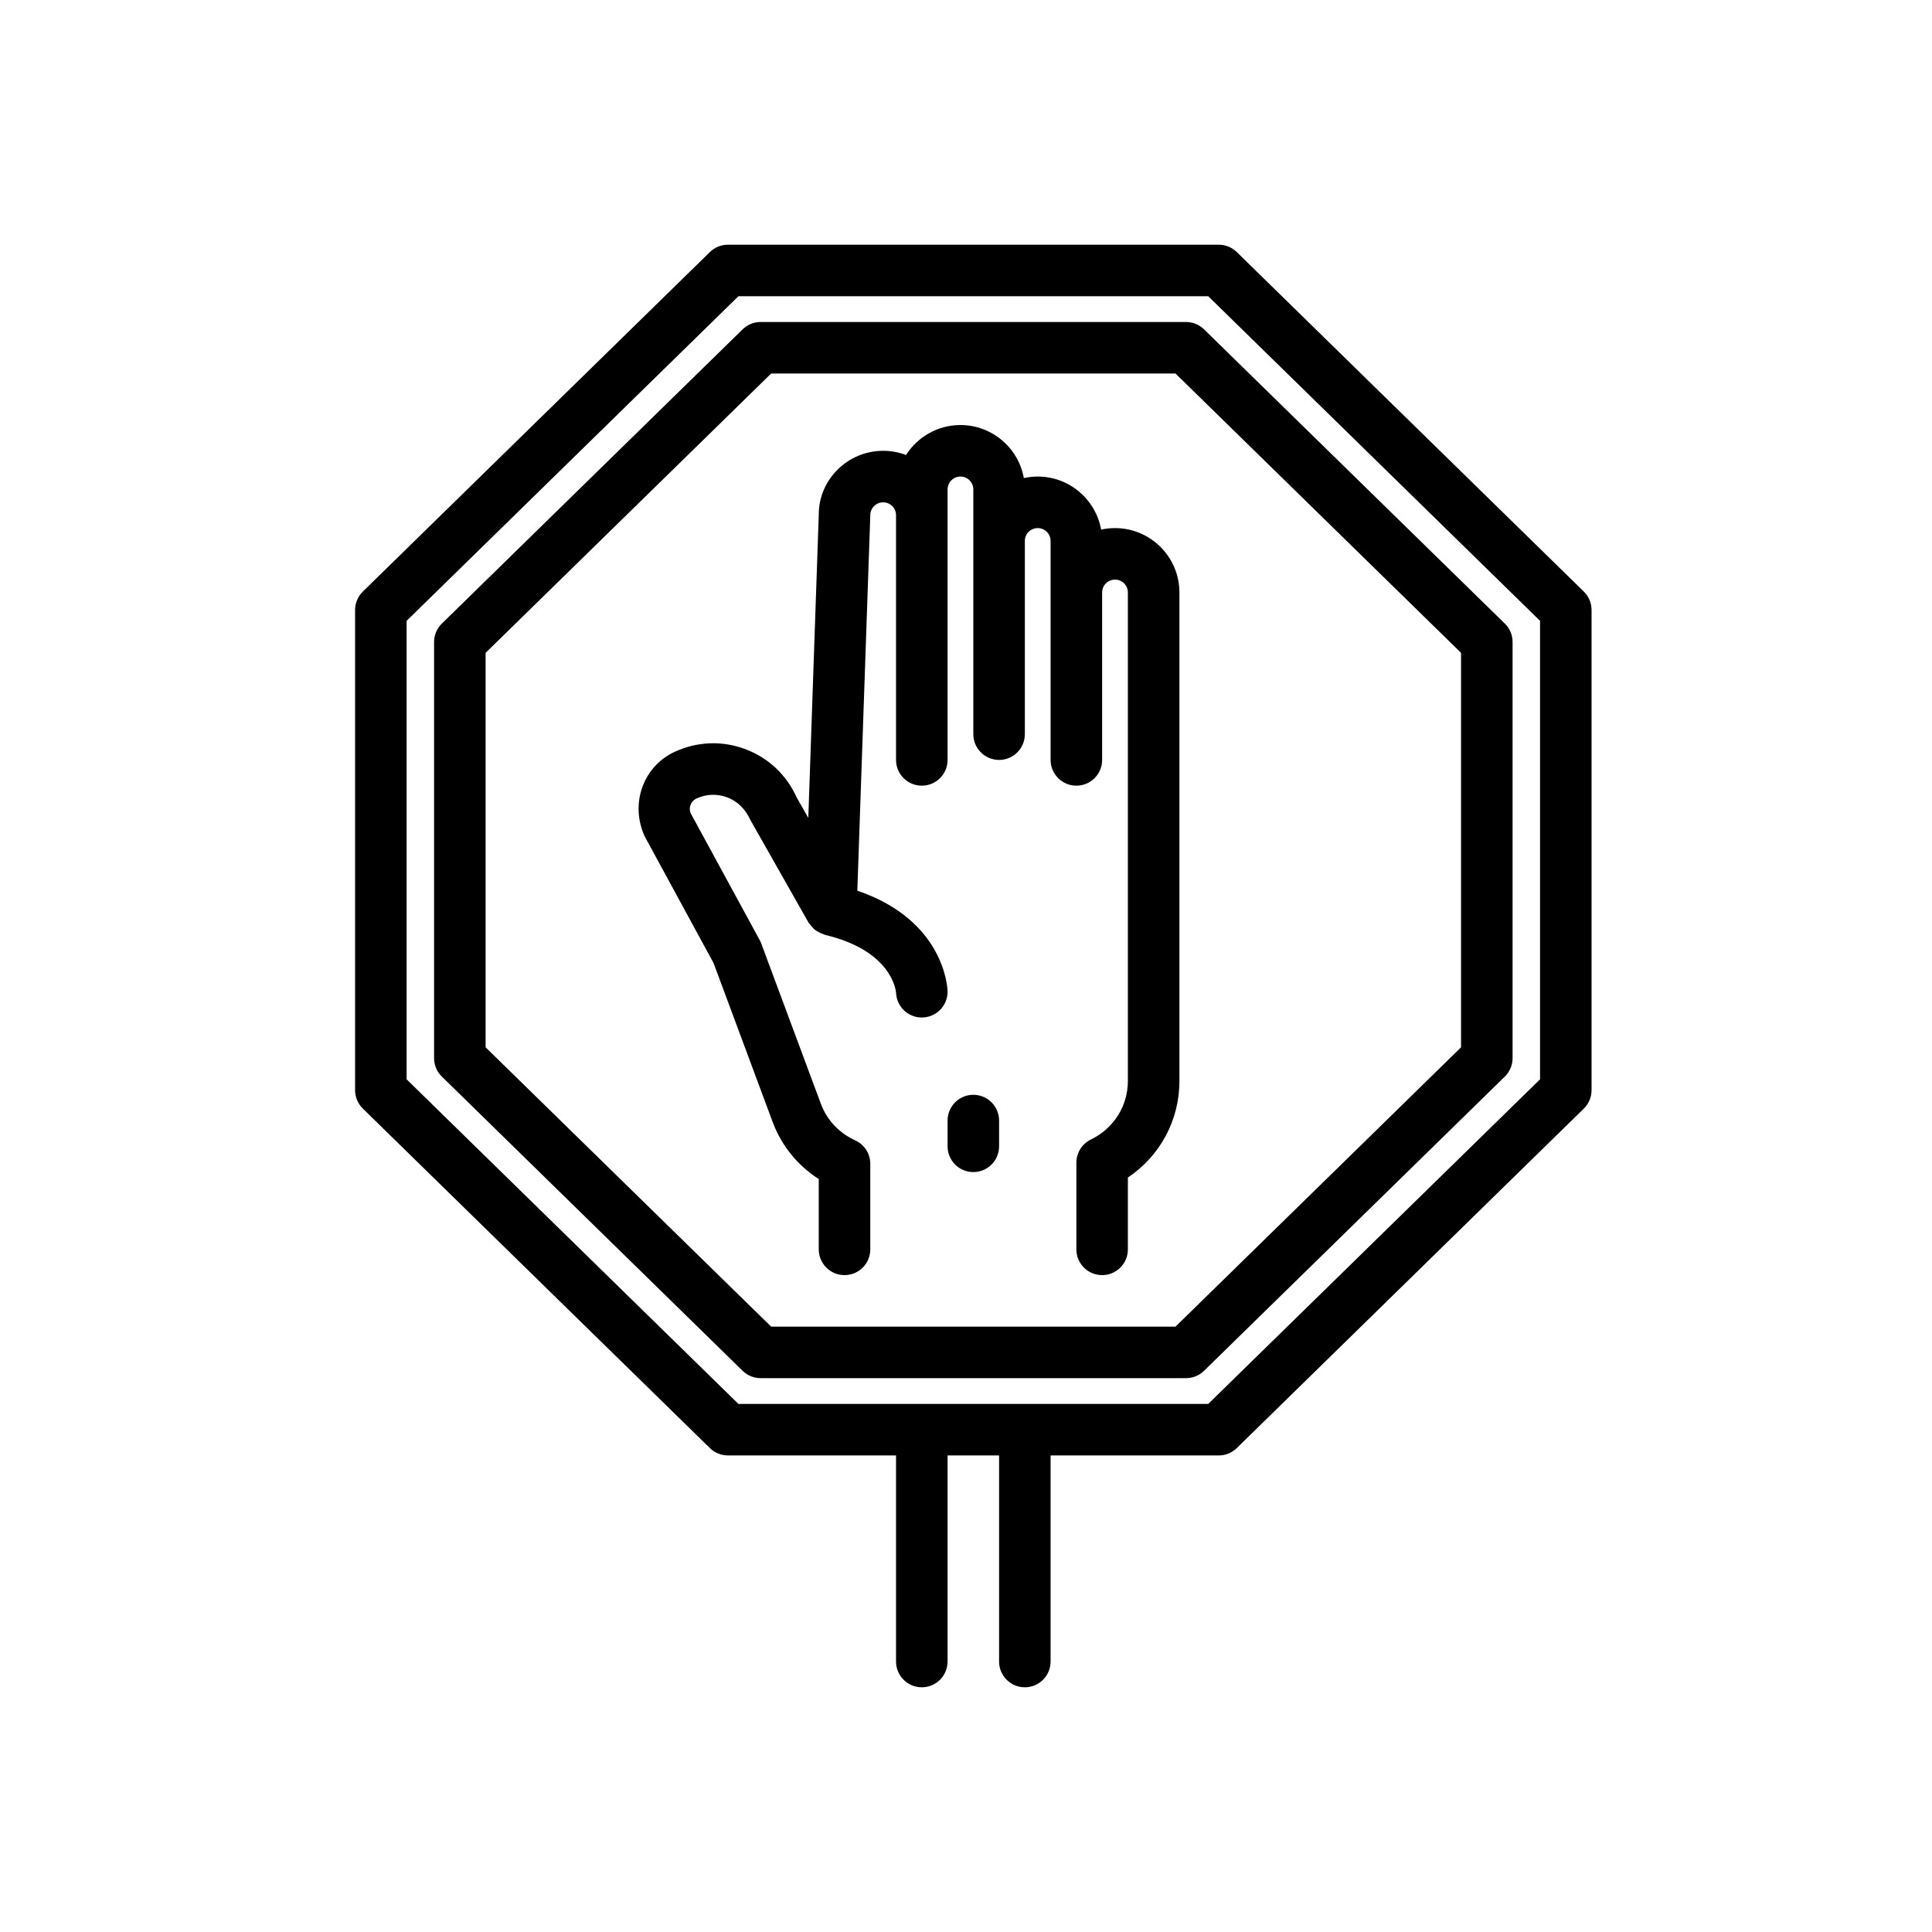
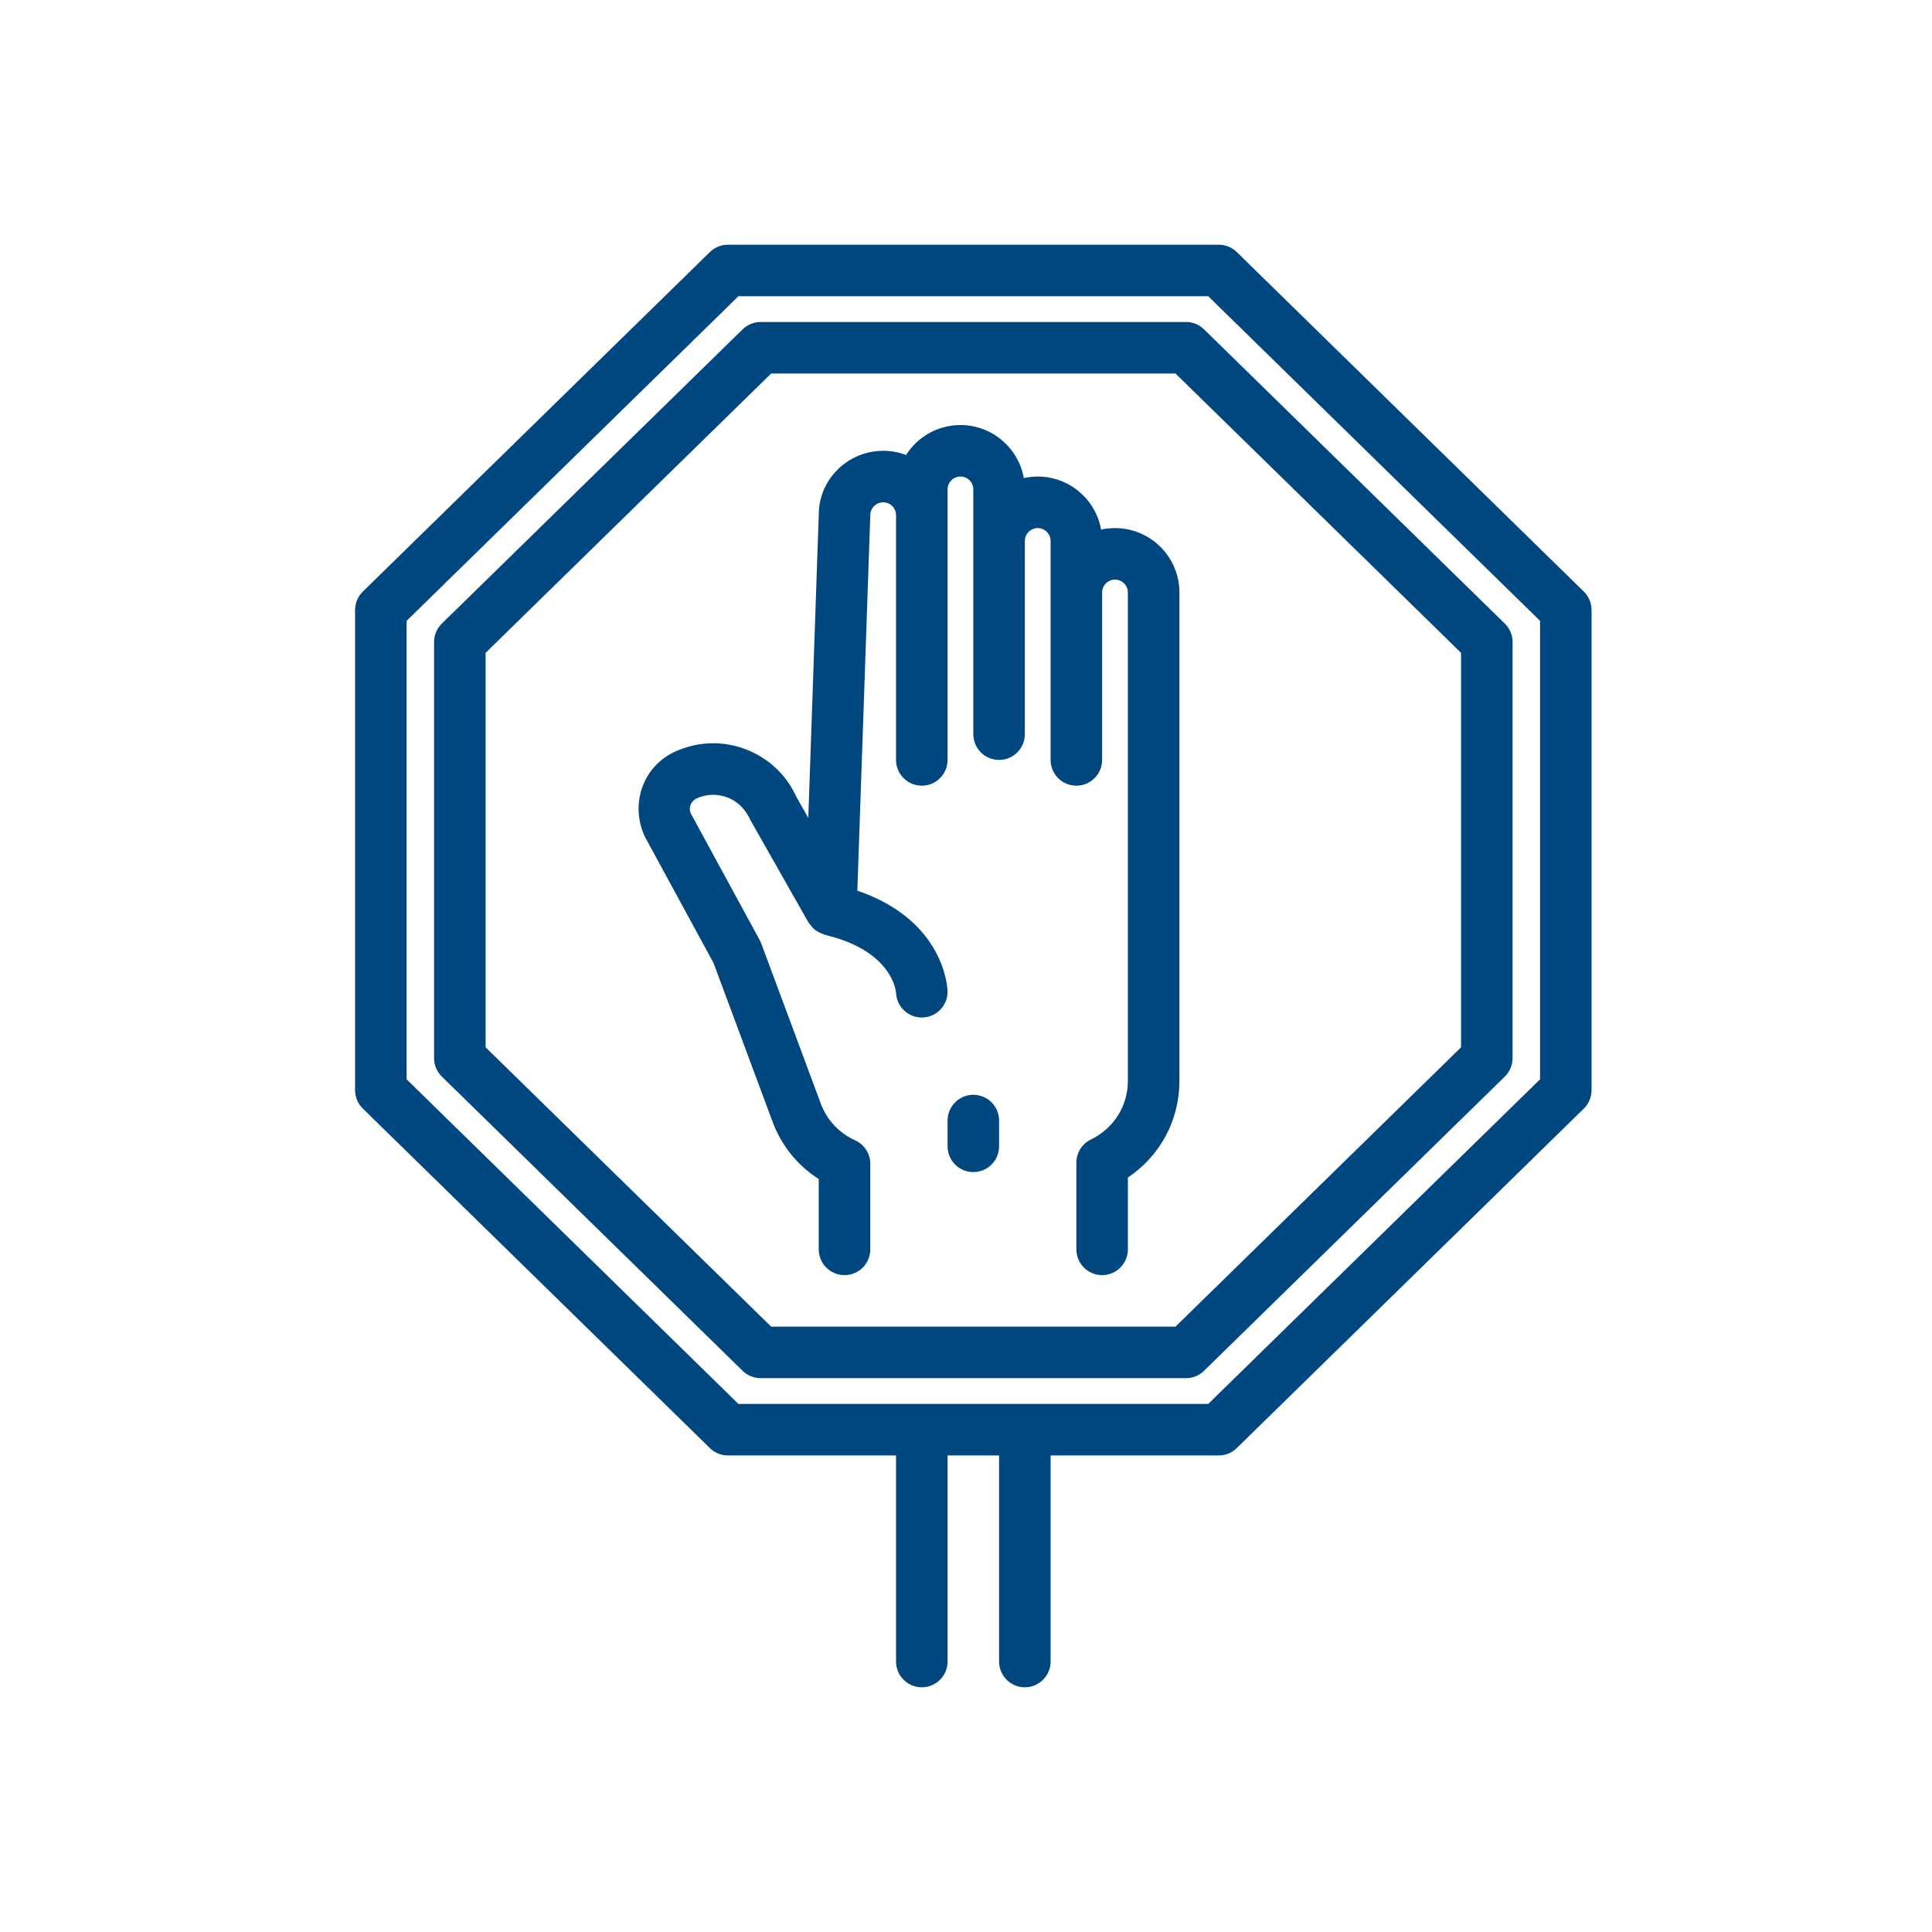
<svg xmlns="http://www.w3.org/2000/svg" width="80" height="80" viewBox="0 0 80 80" fill="none">
-   <path d="M65.583 24.496L51.212 10.437C51.013 10.243 50.745 10.133 50.466 10.133H30.141C29.861 10.133 29.594 10.242 29.395 10.437L15.024 24.496C14.819 24.697 14.703 24.972 14.703 25.259V45.141C14.703 45.428 14.819 45.703 15.024 45.904L29.395 59.962C29.594 60.157 29.862 60.267 30.141 60.267H37.103V68.8C37.103 69.389 37.58 69.867 38.17 69.867C38.76 69.867 39.237 69.389 39.237 68.8V60.267H41.37V68.8C41.37 69.389 41.847 69.867 42.437 69.867C43.026 69.867 43.503 69.389 43.503 68.8V60.267H50.466C50.745 60.267 51.013 60.157 51.212 59.962L65.583 45.904C65.788 45.703 65.903 45.428 65.903 45.141V25.259C65.903 24.972 65.788 24.697 65.583 24.496ZM63.77 44.692L50.031 58.133H30.576L16.837 44.692V25.708L30.576 12.267H50.031L63.77 25.708V44.692Z" fill="black" />
-   <path d="M49.111 13.333H31.496C31.217 13.333 30.949 13.443 30.75 13.638L18.295 25.822C18.09 26.022 17.974 26.297 17.974 26.584V43.815C17.974 44.102 18.09 44.377 18.295 44.578L30.75 56.762C30.949 56.957 31.217 57.066 31.496 57.066H49.111C49.39 57.066 49.658 56.957 49.857 56.762L62.312 44.578C62.517 44.377 62.633 44.102 62.633 43.815V26.584C62.633 26.297 62.517 26.022 62.312 25.822L49.857 13.638C49.658 13.443 49.39 13.333 49.111 13.333ZM60.499 43.367L48.675 54.933H31.932L20.108 43.367V27.033L31.932 15.467H48.675L60.499 27.033V43.367Z" fill="black" />
-   <path d="M46.17 21.867C45.973 21.867 45.78 21.888 45.595 21.929C45.372 20.682 44.279 19.733 42.97 19.733C42.773 19.733 42.58 19.755 42.395 19.796C42.172 18.549 41.079 17.6 39.77 17.6C38.824 17.6 37.991 18.095 37.518 18.84C37.223 18.728 36.903 18.667 36.57 18.667C35.099 18.667 33.903 19.863 33.904 21.296L33.47 33.866L32.98 33.004C32.564 32.082 31.813 31.379 30.867 31.022C29.918 30.665 28.891 30.698 27.957 31.122C26.651 31.713 26.07 33.256 26.695 34.632L29.546 39.876L31.99 46.448C32.356 47.436 33.024 48.259 33.903 48.822V51.733C33.903 52.322 34.38 52.8 34.97 52.8C35.56 52.8 36.037 52.322 36.037 51.733V48.191C36.037 47.773 35.792 47.392 35.411 47.219C34.745 46.916 34.24 46.379 33.99 45.705L31.519 39.061C31.501 39.014 31.48 38.968 31.456 38.924L28.604 33.683C28.498 33.448 28.602 33.171 28.85 33.059C29.252 32.877 29.702 32.862 30.115 33.018C30.527 33.174 30.855 33.481 31.08 33.969L33.478 38.2C33.482 38.206 33.488 38.21 33.492 38.217C33.511 38.247 33.538 38.27 33.559 38.299C33.615 38.375 33.674 38.444 33.746 38.502C33.779 38.528 33.816 38.547 33.853 38.57C33.93 38.618 34.01 38.655 34.097 38.682C34.12 38.689 34.138 38.706 34.161 38.711C36.918 39.362 37.096 41.004 37.104 41.111C37.128 41.682 37.599 42.133 38.17 42.133C38.178 42.133 38.186 42.133 38.196 42.132C38.784 42.118 39.25 41.63 39.236 41.041C39.233 40.913 39.118 38.113 35.5 36.881L36.037 21.333C36.037 21.039 36.276 20.8 36.57 20.8C36.864 20.8 37.103 21.039 37.103 21.333V31.467C37.103 32.056 37.58 32.533 38.17 32.533C38.76 32.533 39.237 32.056 39.237 31.467V21.333V20.8V20.267C39.237 19.972 39.476 19.733 39.77 19.733C40.064 19.733 40.303 19.972 40.303 20.267V21.867V22.4V30.4C40.303 30.989 40.78 31.467 41.37 31.467C41.96 31.467 42.437 30.989 42.437 30.4V22.4C42.437 22.106 42.676 21.867 42.97 21.867C43.264 21.867 43.503 22.106 43.503 22.4V24V24.533V31.467C43.503 32.056 43.98 32.533 44.57 32.533C45.16 32.533 45.637 32.056 45.637 31.467V24.533C45.637 24.239 45.876 24 46.17 24C46.464 24 46.703 24.239 46.703 24.533V44.762C46.703 45.798 46.116 46.726 45.171 47.185C44.803 47.363 44.57 47.736 44.57 48.145V51.733C44.57 52.322 45.047 52.8 45.637 52.8C46.226 52.8 46.703 52.322 46.703 51.733V48.759C48.035 47.867 48.837 46.39 48.837 44.762V24.533C48.837 23.063 47.641 21.867 46.17 21.867Z" fill="black" />
-   <path d="M40.303 45.333C39.714 45.333 39.237 45.811 39.237 46.4V47.467C39.237 48.056 39.714 48.533 40.303 48.533C40.893 48.533 41.37 48.056 41.37 47.467V46.4C41.37 45.811 40.893 45.333 40.303 45.333Z" fill="black" />
+   <path d="M65.583 24.496L51.212 10.437C51.013 10.243 50.745 10.133 50.466 10.133H30.141C29.861 10.133 29.594 10.242 29.395 10.437L15.024 24.496C14.819 24.697 14.703 24.972 14.703 25.259V45.141C14.703 45.428 14.819 45.703 15.024 45.904L29.395 59.962C29.594 60.157 29.862 60.267 30.141 60.267H37.103V68.8C37.103 69.389 37.58 69.867 38.17 69.867C38.76 69.867 39.237 69.389 39.237 68.8V60.267H41.37V68.8C41.37 69.389 41.847 69.867 42.437 69.867C43.026 69.867 43.503 69.389 43.503 68.8V60.267H50.466C50.745 60.267 51.013 60.157 51.212 59.962L65.583 45.904C65.788 45.703 65.903 45.428 65.903 45.141V25.259C65.903 24.972 65.788 24.697 65.583 24.496ZM63.77 44.692L50.031 58.133H30.576L16.837 44.692V25.708L30.576 12.267H50.031L63.77 25.708V44.692Z" fill="#00467F" />
+   <path d="M49.111 13.333H31.496C31.217 13.333 30.949 13.443 30.75 13.638L18.295 25.822C18.09 26.022 17.974 26.297 17.974 26.584V43.815C17.974 44.102 18.09 44.377 18.295 44.578L30.75 56.762C30.949 56.957 31.217 57.066 31.496 57.066H49.111C49.39 57.066 49.658 56.957 49.857 56.762L62.312 44.578C62.517 44.377 62.633 44.102 62.633 43.815V26.584C62.633 26.297 62.517 26.022 62.312 25.822L49.857 13.638C49.658 13.443 49.39 13.333 49.111 13.333ZM60.499 43.367L48.675 54.933H31.932L20.108 43.367V27.033L31.932 15.467H48.675L60.499 27.033V43.367Z" fill="#00467F" />
+   <path d="M46.17 21.867C45.973 21.867 45.78 21.888 45.595 21.929C45.372 20.682 44.279 19.733 42.97 19.733C42.773 19.733 42.58 19.755 42.395 19.796C42.172 18.549 41.079 17.6 39.77 17.6C38.824 17.6 37.991 18.095 37.518 18.84C37.223 18.728 36.903 18.667 36.57 18.667C35.099 18.667 33.903 19.863 33.904 21.296L33.47 33.866L32.98 33.004C32.564 32.082 31.813 31.379 30.867 31.022C29.918 30.665 28.891 30.698 27.957 31.122C26.651 31.713 26.07 33.256 26.695 34.632L29.546 39.876L31.99 46.448C32.356 47.436 33.024 48.259 33.903 48.822V51.733C33.903 52.322 34.38 52.8 34.97 52.8C35.56 52.8 36.037 52.322 36.037 51.733V48.191C36.037 47.773 35.792 47.392 35.411 47.219C34.745 46.916 34.24 46.379 33.99 45.705L31.519 39.061C31.501 39.014 31.48 38.968 31.456 38.924L28.604 33.683C28.498 33.448 28.602 33.171 28.85 33.059C29.252 32.877 29.702 32.862 30.115 33.018C30.527 33.174 30.855 33.481 31.08 33.969L33.478 38.2C33.482 38.206 33.488 38.21 33.492 38.217C33.511 38.247 33.538 38.27 33.559 38.299C33.615 38.375 33.674 38.444 33.746 38.502C33.779 38.528 33.816 38.547 33.853 38.57C33.93 38.618 34.01 38.655 34.097 38.682C34.12 38.689 34.138 38.706 34.161 38.711C36.918 39.362 37.096 41.004 37.104 41.111C37.128 41.682 37.599 42.133 38.17 42.133C38.178 42.133 38.186 42.133 38.196 42.132C38.784 42.118 39.25 41.63 39.236 41.041C39.233 40.913 39.118 38.113 35.5 36.881L36.037 21.333C36.037 21.039 36.276 20.8 36.57 20.8C36.864 20.8 37.103 21.039 37.103 21.333V31.467C37.103 32.056 37.58 32.533 38.17 32.533C38.76 32.533 39.237 32.056 39.237 31.467V21.333V20.8V20.267C39.237 19.972 39.476 19.733 39.77 19.733C40.064 19.733 40.303 19.972 40.303 20.267V21.867V22.4V30.4C40.303 30.989 40.78 31.467 41.37 31.467C41.96 31.467 42.437 30.989 42.437 30.4V22.4C42.437 22.106 42.676 21.867 42.97 21.867C43.264 21.867 43.503 22.106 43.503 22.4V24V24.533V31.467C43.503 32.056 43.98 32.533 44.57 32.533C45.16 32.533 45.637 32.056 45.637 31.467V24.533C45.637 24.239 45.876 24 46.17 24C46.464 24 46.703 24.239 46.703 24.533V44.762C46.703 45.798 46.116 46.726 45.171 47.185C44.803 47.363 44.57 47.736 44.57 48.145V51.733C44.57 52.322 45.047 52.8 45.637 52.8C46.226 52.8 46.703 52.322 46.703 51.733V48.759C48.035 47.867 48.837 46.39 48.837 44.762V24.533C48.837 23.063 47.641 21.867 46.17 21.867Z" fill="#00467F" />
+   <path d="M40.303 45.333C39.714 45.333 39.237 45.811 39.237 46.4V47.467C39.237 48.056 39.714 48.533 40.303 48.533C40.893 48.533 41.37 48.056 41.37 47.467V46.4C41.37 45.811 40.893 45.333 40.303 45.333Z" fill="#00467F" />
</svg>
